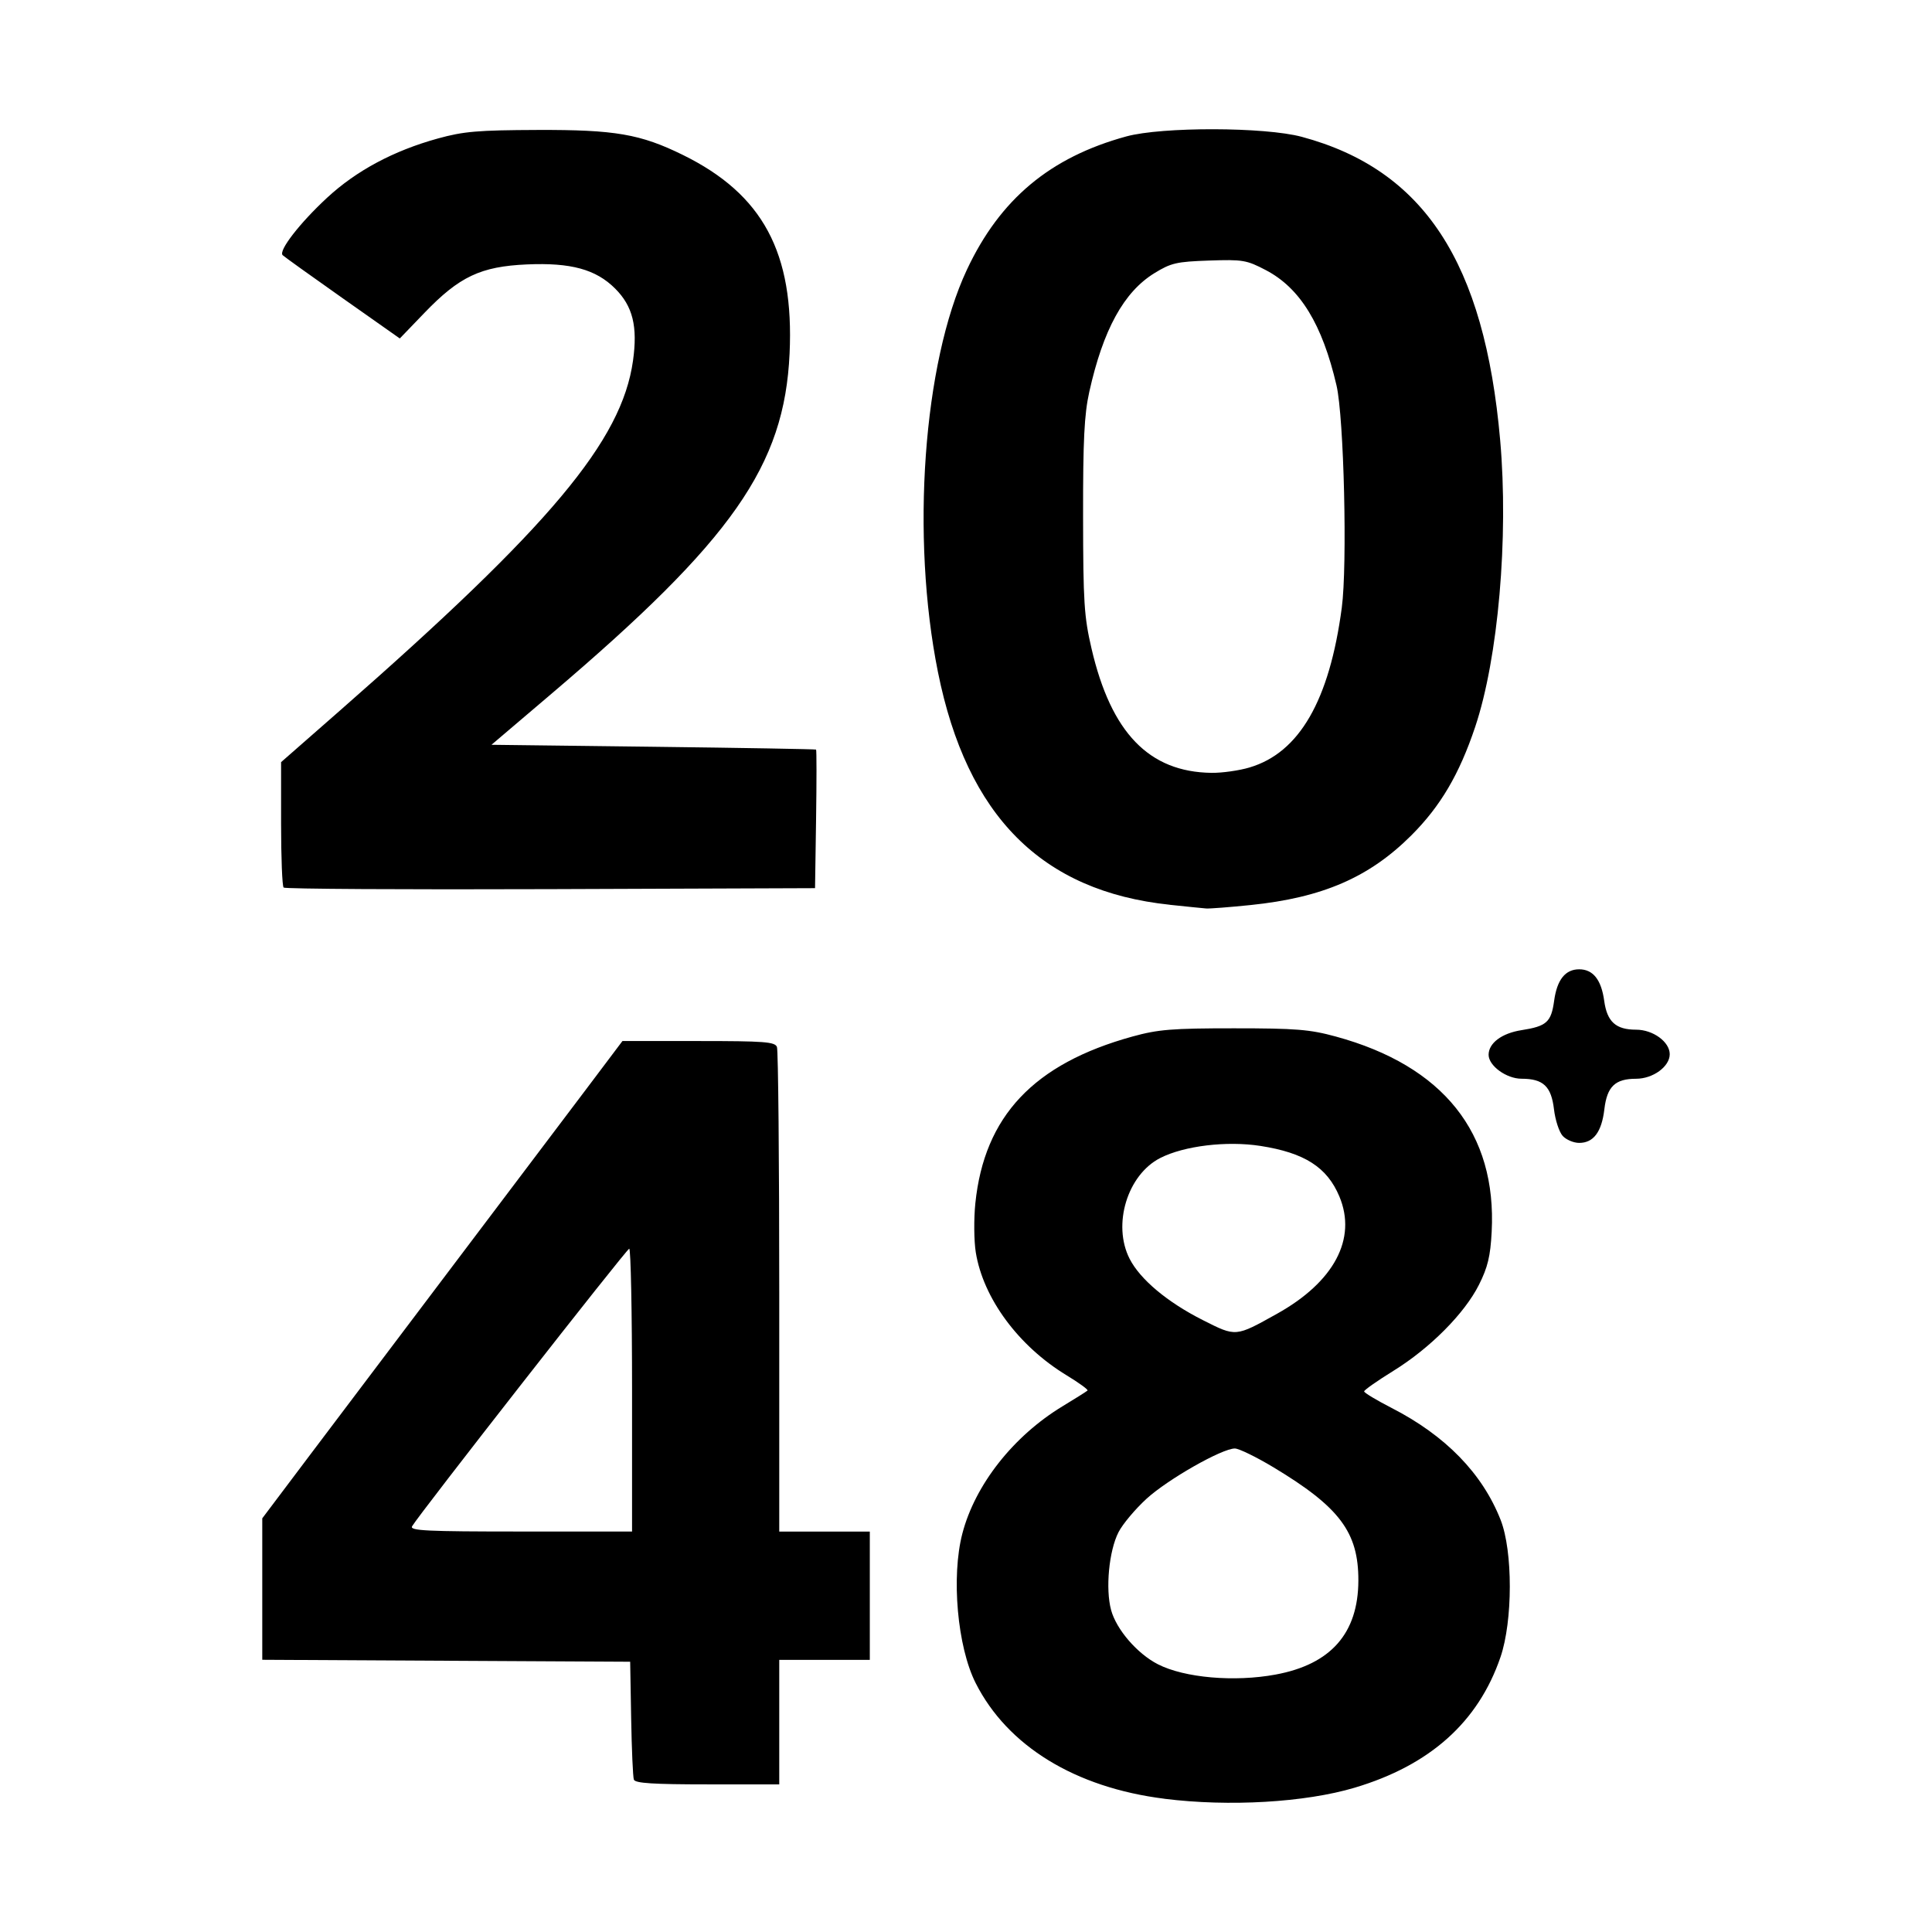
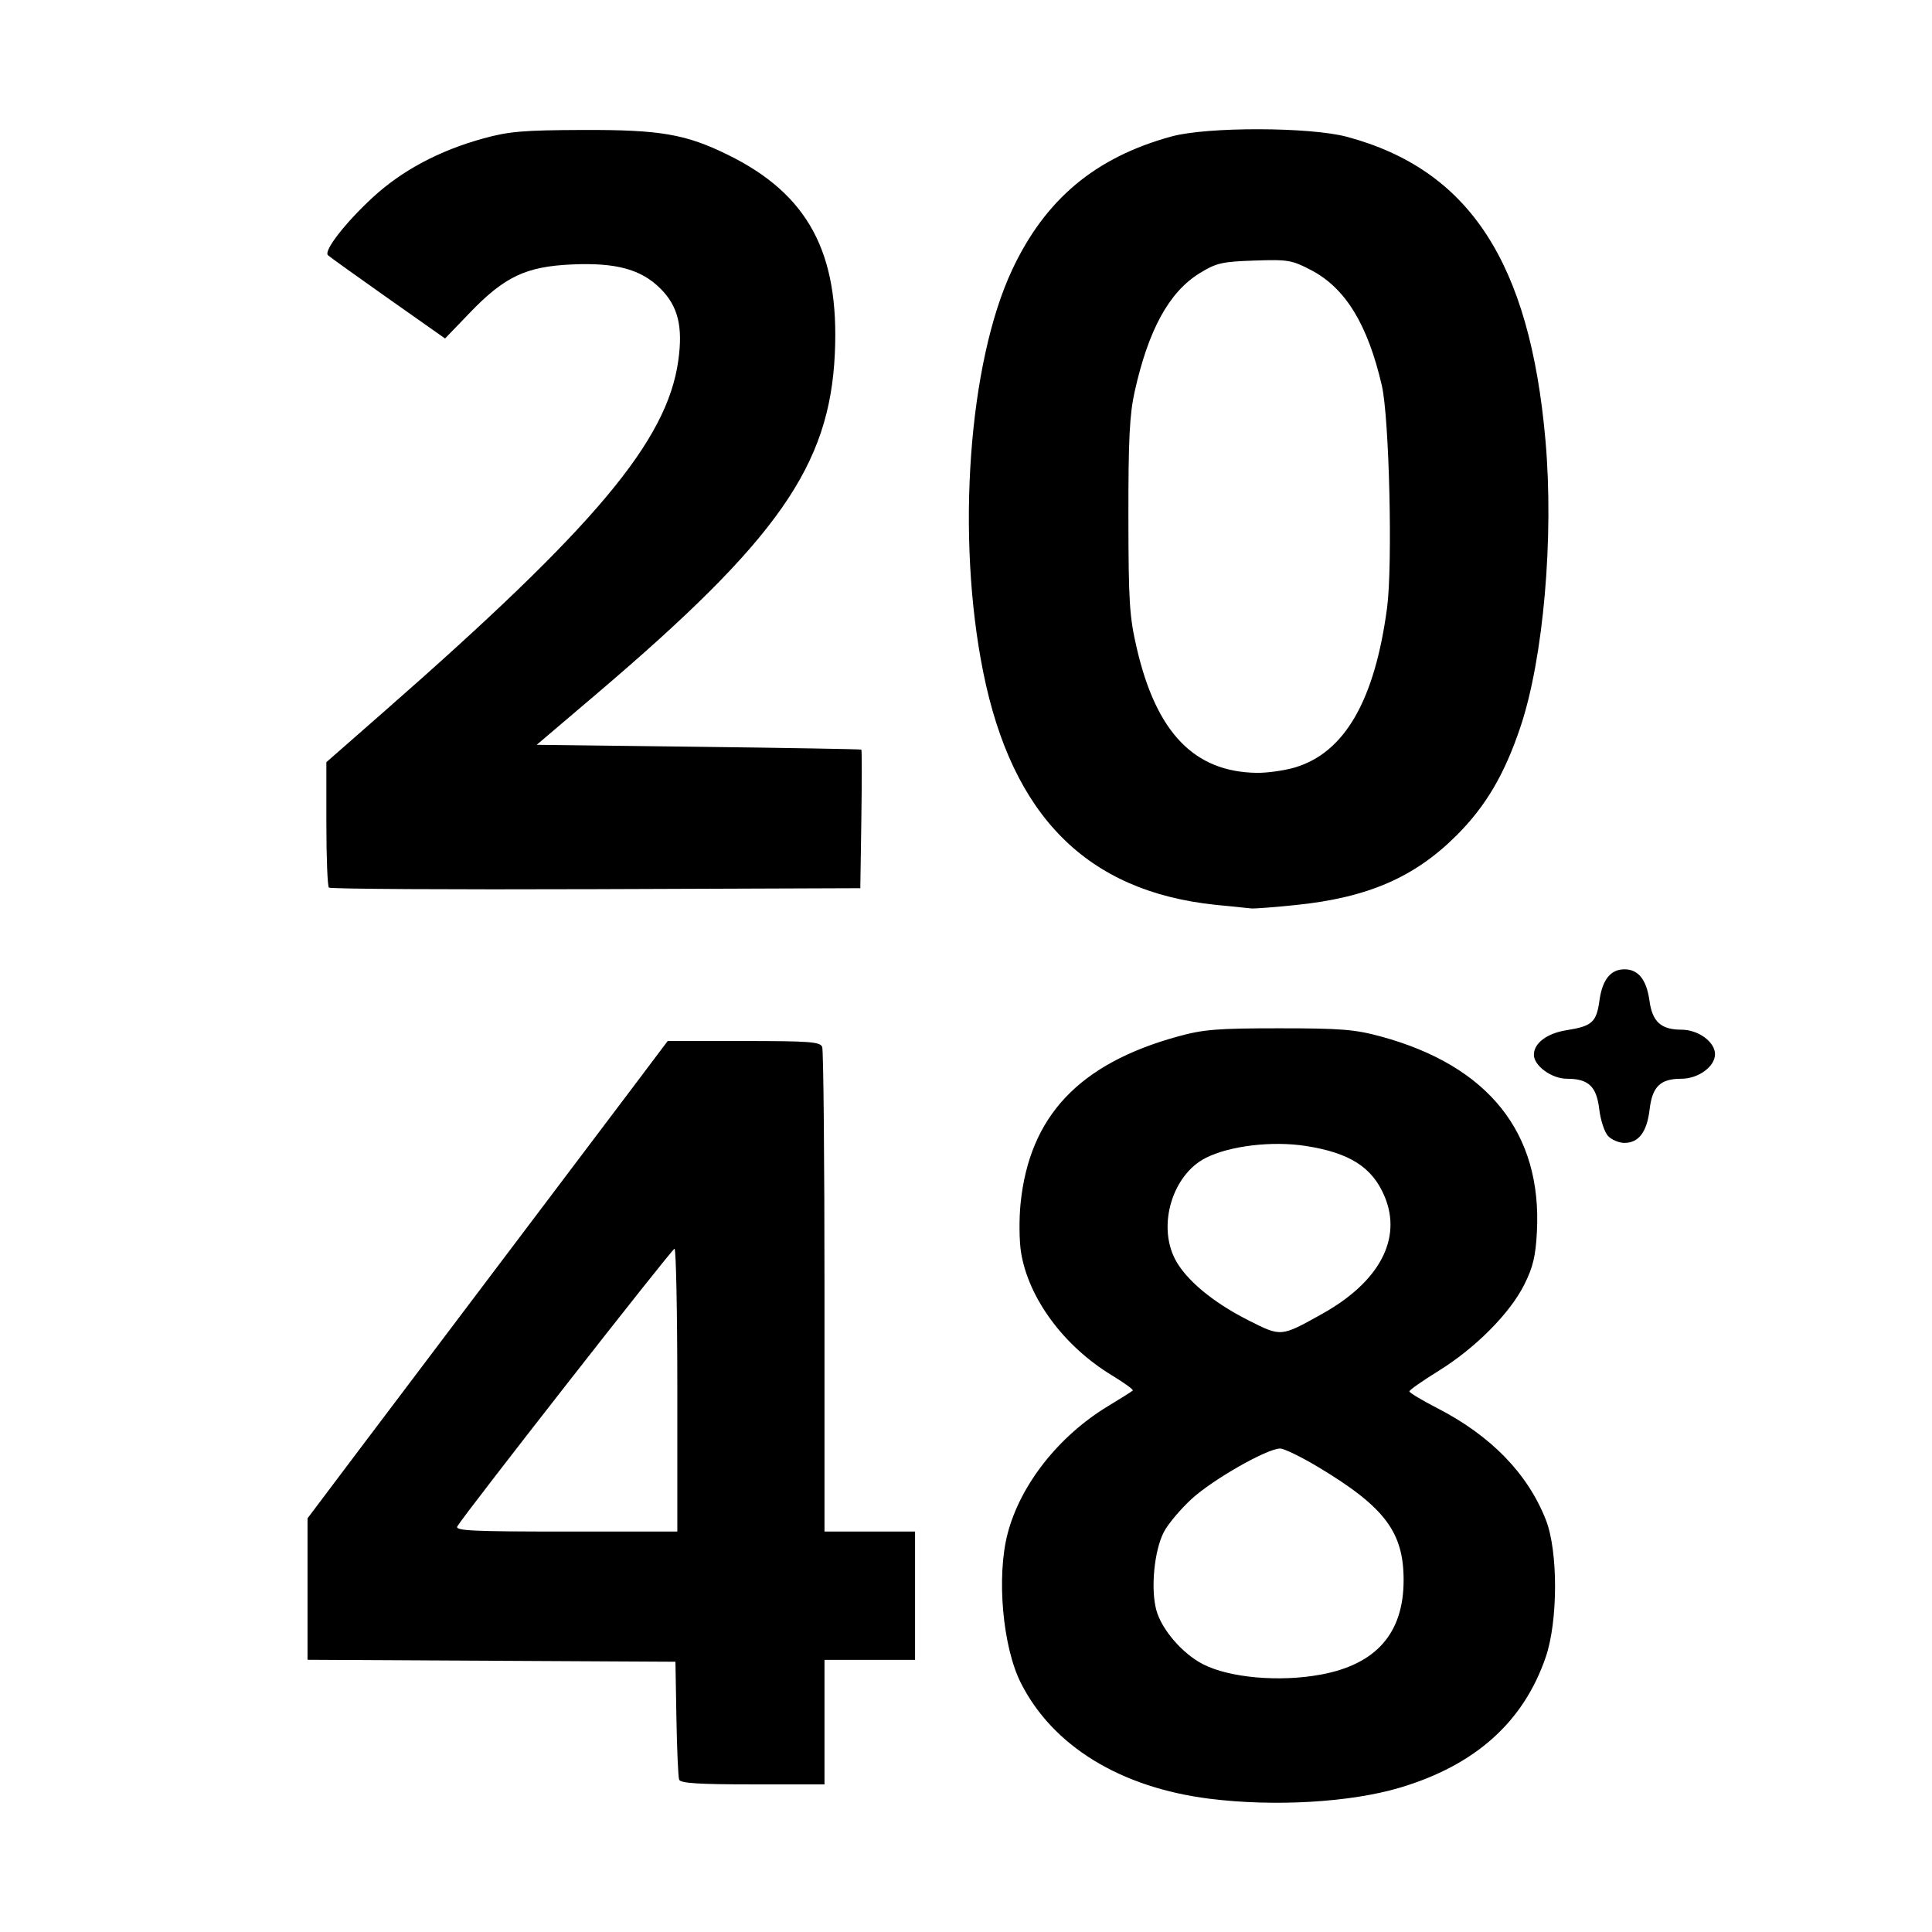
- <svg xmlns="http://www.w3.org/2000/svg" width="80" height="80" version="1.1" viewBox="0 0 80 80" id="svg1">
-   <defs id="defs1" />
-   <path d="m 48.216,74.482 c -3.694,-0.462 -6.499,-2.182 -7.817,-4.792 -0.757,-1.499 -1.015,-4.403 -0.55,-6.188 0.527,-2.025 2.116,-4.042 4.156,-5.276 0.529,-0.32 0.992,-0.612 1.027,-0.647 0.036,-0.036 -0.355,-0.32 -0.867,-0.631 -1.992,-1.21 -3.453,-3.189 -3.76,-5.092 -0.076,-0.473 -0.084,-1.387 -0.018,-2.031 0.37,-3.604 2.416,-5.776 6.503,-6.904 1.07,-0.295 1.635,-0.341 4.205,-0.341 2.565,0 3.139,0.046 4.219,0.341 4.45,1.214 6.668,3.994 6.453,8.088 -0.053,1.011 -0.162,1.464 -0.526,2.19 -0.596,1.188 -2.025,2.626 -3.545,3.566 -0.666,0.412 -1.211,0.794 -1.21,0.85 3.1e-4,0.056 0.512,0.364 1.138,0.685 2.233,1.146 3.755,2.709 4.513,4.634 0.51,1.294 0.507,4.187 -0.005,5.683 -0.92,2.689 -2.921,4.48 -6.043,5.409 -2.051,0.61 -5.194,0.793 -7.872,0.458 z m 4.604,-5.142 c 2.288,-0.423 3.42,-1.708 3.427,-3.892 0.006,-2.001 -0.775,-3.042 -3.519,-4.692 -0.711,-0.427 -1.429,-0.777 -1.595,-0.777 -0.534,0 -2.775,1.275 -3.656,2.08 -0.469,0.429 -0.993,1.053 -1.163,1.388 -0.395,0.774 -0.544,2.343 -0.306,3.221 0.219,0.808 1.084,1.809 1.939,2.246 1.101,0.562 3.164,0.742 4.874,0.426 z m 0.059,-14.94 c 2.363,-1.318 3.314,-3.104 2.583,-4.853 -0.507,-1.213 -1.442,-1.813 -3.271,-2.097 -1.395,-0.217 -3.159,-0.004 -4.147,0.5 -1.363,0.695 -1.99,2.76 -1.269,4.174 0.436,0.854 1.563,1.798 3.036,2.541 1.377,0.695 1.34,0.698 3.068,-0.265 z M 26.247,73.691 c -0.039,-0.107 -0.09,-1.25 -0.112,-2.539 L 26.094,68.809 10.86,68.728 v -5.857 l 2,-2.656 c 1.1,-1.461 3.781,-5.011 5.957,-7.89 2.176,-2.879 4.631,-6.131 5.457,-7.226 l 1.5,-1.992 h 3.152 c 2.73,0 3.164,0.033 3.246,0.247 0.052,0.136 0.095,4.706 0.095,10.156 v 9.909 h 3.75 v 5.312 h -3.75 v 5.156 h -2.974 c -2.237,0 -2.991,-0.048 -3.045,-0.195 z m -0.075,-16.133 c 0,-3.223 -0.053,-5.856 -0.117,-5.852 -0.107,0.007 -8.704,10.997 -8.992,11.495 -0.105,0.182 0.605,0.216 4.492,0.216 h 4.617 z M 64.706,47.033 c -0.145,-0.16 -0.307,-0.655 -0.359,-1.101 -0.113,-0.951 -0.445,-1.264 -1.343,-1.264 -0.626,0 -1.364,-0.537 -1.364,-0.991 0,-0.484 0.545,-0.893 1.361,-1.02 1.044,-0.163 1.231,-0.332 1.353,-1.221 0.119,-0.869 0.462,-1.299 1.036,-1.299 0.575,0 0.917,0.431 1.037,1.307 0.119,0.866 0.481,1.193 1.32,1.193 0.701,0 1.393,0.504 1.393,1.016 0,0.511 -0.692,1.016 -1.393,1.016 -0.869,0 -1.203,0.321 -1.314,1.264 -0.111,0.94 -0.45,1.392 -1.043,1.392 -0.231,0 -0.539,-0.131 -0.684,-0.291 z M 48.439,37.464 c -5.302,-0.558 -8.399,-3.666 -9.6,-9.632 -1.128,-5.604 -0.61,-12.807 1.197,-16.661 1.371,-2.924 3.447,-4.659 6.603,-5.522 1.48,-0.404 5.737,-0.395 7.266,0.017 5.059,1.361 7.566,5.196 8.214,12.562 0.354,4.032 -0.082,9.033 -1.037,11.878 -0.658,1.96 -1.436,3.28 -2.643,4.486 -1.742,1.739 -3.678,2.578 -6.656,2.884 -0.87,0.089 -1.698,0.153 -1.839,0.142 -0.141,-0.011 -0.818,-0.08 -1.504,-0.152 z m 3.305,-5.686 c 2.058,-0.611 3.305,-2.772 3.816,-6.611 0.236,-1.77 0.091,-7.881 -0.218,-9.208 -0.59,-2.534 -1.505,-4.029 -2.923,-4.772 -0.802,-0.42 -0.958,-0.446 -2.356,-0.398 -1.346,0.046 -1.575,0.099 -2.266,0.525 -1.264,0.779 -2.12,2.34 -2.692,4.912 -0.208,0.936 -0.261,1.994 -0.257,5.162 0.004,3.549 0.042,4.146 0.35,5.469 0.811,3.485 2.379,5.11 4.966,5.145 0.436,0.006 1.146,-0.094 1.579,-0.223 z m -40,4.974 c -0.058,-0.058 -0.105,-1.25 -0.105,-2.649 v -2.544 l 2.43,-2.13 c 8.721,-7.645 11.676,-11.172 12.142,-14.491 0.199,-1.421 -0.008,-2.258 -0.739,-2.989 -0.796,-0.796 -1.833,-1.08 -3.652,-1 -1.915,0.084 -2.798,0.502 -4.246,2.007 l -1.019,1.059 -2.37,-1.669 c -1.303,-0.918 -2.42,-1.719 -2.481,-1.78 -0.181,-0.181 0.704,-1.326 1.839,-2.377 1.213,-1.123 2.756,-1.949 4.59,-2.455 1.063,-0.294 1.656,-0.344 4.132,-0.353 3.203,-0.011 4.252,0.17 6.01,1.034 3.313,1.629 4.612,4.047 4.42,8.227 -0.214,4.644 -2.357,7.705 -9.864,14.089 l -2.48,2.109 6.699,0.082 c 3.685,0.045 6.719,0.098 6.742,0.117 0.023,0.019 0.023,1.318 0,2.886 l -0.043,2.852 -10.949,0.04 c -6.022,0.022 -10.997,-0.007 -11.055,-0.065 z" id="path1" style="stroke-width:0.156" />
+ <svg xmlns="http://www.w3.org/2000/svg" width="512" height="512" version="1.1" viewBox="0 0 512 512">
+   <path d="m320.58 476.69c-23.642-2.959-41.595-13.964-50.032-30.67-4.844-9.591-6.496-28.177-3.52-39.602 3.376-12.96 13.545-25.872 26.597-33.769 3.388-2.05 6.347-3.914 6.575-4.142 0.228-0.228-2.271-2.045-5.552-4.039-12.751-7.746-22.1-20.408-24.063-32.592-0.487-3.025-0.54-8.875-0.116-13 2.37-23.064 15.464-36.965 41.617-44.183 6.848-1.89 10.461-2.183 26.91-2.183 16.419 0 20.087 0.296 27 2.182 28.478 7.769 42.676 25.562 41.301 51.761-0.34 6.47-1.036 9.37-3.364 14.015-3.813 7.605-12.96 16.807-22.686 22.822-4.263 2.636-7.748 5.084-7.746 5.439 2e-3 0.356 3.279 2.328 7.282 4.383 14.294 7.338 24.034 17.339 28.886 29.66 3.261 8.282 3.245 26.795-0.031 36.37-5.889 17.21-18.697 28.674-38.677 34.618-13.126 3.905-33.243 5.075-50.381 2.93zm29.463-32.907c14.644-2.707 21.888-10.933 21.93-24.907 0.039-12.809-4.958-19.471-22.524-30.028-4.55-2.734-9.144-4.972-10.21-4.972-3.417 0-17.758 8.161-23.397 13.315-3.004 2.745-6.354 6.742-7.446 8.88-2.527 4.954-3.483 14.998-1.961 20.612 1.402 5.17 6.937 11.58 12.412 14.373 7.048 3.596 20.251 4.75 31.194 2.727zm0.375-95.614c15.125-8.438 21.209-19.868 16.532-31.061-3.245-7.766-9.226-11.601-20.932-13.421-8.925-1.388-20.216-0.027-26.539 3.199-8.72 4.449-12.738 17.666-8.121 26.716 2.789 5.468 10.003 11.506 19.428 16.265 8.814 4.45 8.577 4.47 19.633-1.697zm-170.44 123.46c-0.252-0.688-0.576-8-0.719-16.25l-0.26-15-97.5-0.519v-37.487l12.802-16.997c7.041-9.348 24.196-32.072 38.122-50.497s29.641-39.238 34.922-46.25l9.601-12.75h20.17c17.47 0 20.251 0.212 20.777 1.582 0.334 0.87 0.607 30.12 0.607 65v63.418h24v34h-24v33h-19.031c-14.314 0-19.145-0.31-19.49-1.25zm-0.479-103.25c0-20.625-0.338-37.478-0.75-37.452-0.686 0.044-55.706 70.38-57.55 73.568-0.673 1.165 3.872 1.383 28.75 1.383h29.55zm246.62-67.363c-0.927-1.025-1.962-4.195-2.3-7.045-0.721-6.088-2.849-8.093-8.592-8.093-4.005 0-8.732-3.434-8.732-6.344 0-3.097 3.49-5.713 8.71-6.53 6.685-1.046 7.881-2.125 8.661-7.814 0.762-5.559 2.958-8.312 6.629-8.312 3.681 0 5.868 2.756 6.637 8.366 0.76 5.541 3.076 7.634 8.451 7.634 4.486 0 8.912 3.228 8.912 6.5s-4.426 6.5-8.912 6.5c-5.562 0-7.697 2.054-8.412 8.093-0.712 6.014-2.88 8.907-6.675 8.907-1.48 0-3.449-0.838-4.376-1.863zm-104.11-61.243c-33.933-3.572-53.756-23.46-61.442-61.644-7.219-35.863-3.906-81.968 7.663-106.63 8.777-18.712 22.061-29.821 42.262-35.343 9.469-2.588 36.717-2.526 46.5 0.107 32.377 8.713 48.425 33.255 52.57 80.396 2.269 25.806-0.526 57.81-6.638 76.017-4.211 12.543-9.19 20.993-16.916 28.708-11.147 11.131-23.54 16.5-42.6 18.456-5.57 0.572-10.868 0.979-11.772 0.906-0.904-0.073-5.236-0.511-9.627-0.973zm21.155-36.389c13.171-3.912 21.155-17.742 24.425-42.31 1.508-11.328 0.583-50.437-1.393-58.932-3.773-16.22-9.634-25.787-18.708-30.541-5.131-2.688-6.132-2.858-15.079-2.55-8.614 0.296-10.08 0.635-14.5 3.358-8.09 4.984-13.566 14.977-17.226 31.437-1.332 5.989-1.669 12.762-1.645 33.034 0.027 22.716 0.271 26.537 2.241 35 5.192 22.306 15.226 32.703 31.782 32.93 2.788 0.038 7.334-0.603 10.104-1.426zm-256 31.835c-0.37-0.37-0.673-8-0.673-16.955v-16.282l15.549-13.63c55.817-48.928 74.73-71.501 77.708-92.746 1.275-9.094-0.049-14.452-4.727-19.13-5.092-5.092-11.731-6.909-23.376-6.398-12.253 0.538-17.908 3.211-27.176 12.844l-6.522 6.78-15.166-10.683c-8.341-5.876-15.486-11.003-15.876-11.393-1.161-1.161 4.507-8.486 11.77-15.21 7.766-7.19 17.637-12.471 29.375-15.715 6.801-1.88 10.599-2.204 26.442-2.258 20.498-0.07 27.216 1.086 38.463 6.615 21.206 10.425 29.519 25.9 28.287 52.652-1.369 29.721-15.087 49.315-63.129 90.17l-15.875 13.5 42.877 0.527c23.582 0.29 43 0.627 43.15 0.75s0.15 8.436 0 18.473l-0.273 18.25-70.077 0.257c-38.542 0.141-70.38-0.046-70.75-0.417z" />
</svg>
